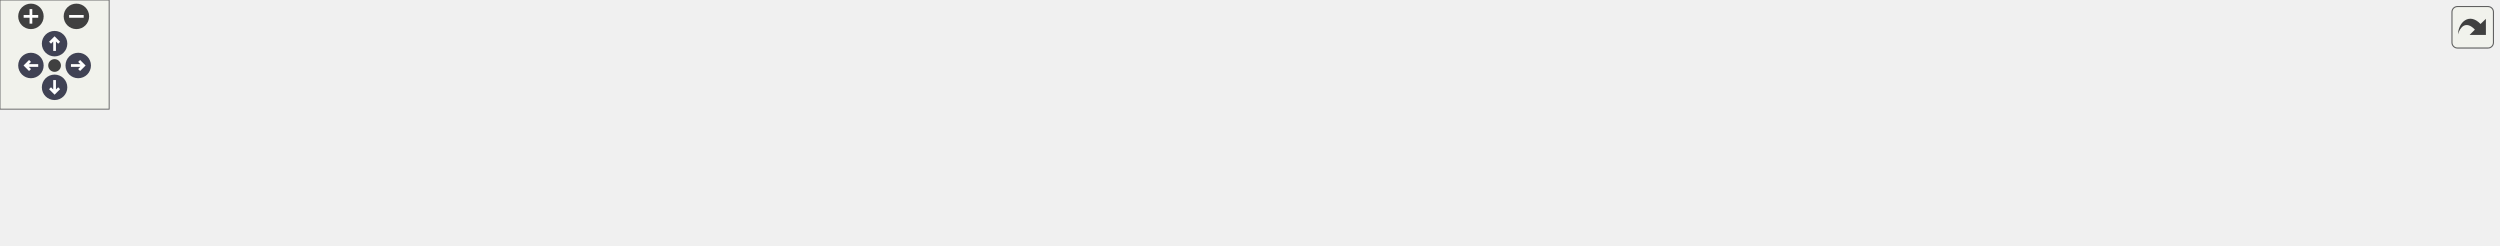
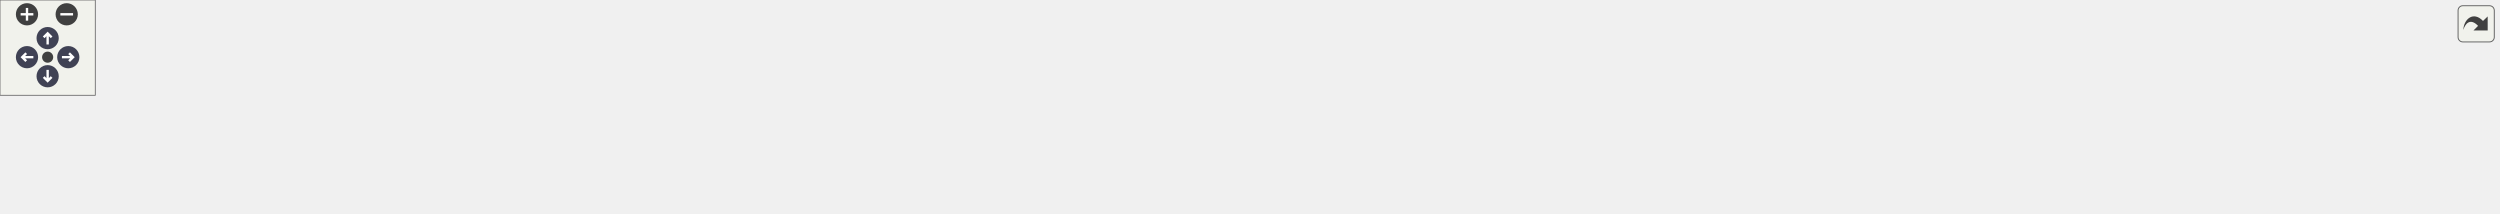
<svg xmlns="http://www.w3.org/2000/svg" xmlns:xlink="http://www.w3.org/1999/xlink" id="main" version="1.1" xml:space="preserve">
  <style type="text/css">
.node, .edge {opacity: 0.7;}
.node.selected, .edge.selected {opacity: 1;}
.edge:hover path { stroke: red; }
.edge:hover polygon { stroke: red; fill: red; }
</style>
  <defs>
    <circle id="rim" cx="0" cy="0" r="7" />
    <circle id="rim2" cx="0" cy="0" r="3.5" />
    <g id="zoomPlus">
      <use xlink:href="#rim" fill="#404040">
        <set attributeName="fill" to="#808080" begin="zoomplus.mouseover" end="zoomplus.mouseout" />
      </use>
      <path d="M-4,0h8M0,-4v8" fill="none" stroke="white" stroke-width="1.5" pointer-events="none" />
    </g>
    <g id="zoomMin">
      <use xlink:href="#rim" fill="#404040">
        <set attributeName="fill" to="#808080" begin="zoomminus.mouseover" end="zoomminus.mouseout" />
      </use>
      <path d="M-4,0h8" fill="none" stroke="white" stroke-width="1.5" pointer-events="none" />
    </g>
    <g id="arrowUp" transform="translate(30 24)">
      <use xlink:href="#rim" />
      <path pointer-events="none" fill="none" stroke="white" stroke-width="1.5" d="M0,-3.0v7 M-2.5,-0.5L0,-3.0L2.5,-0.5" />
    </g>
    <g id="arrowRight" transform="rotate(90) translate(36 -43)">
      <use xlink:href="#rim" />
      <path pointer-events="none" fill="none" stroke="white" stroke-width="1.5" d="M0,-3.0v7 M-2.5,-0.5L0,-3.0L2.5,-0.5" />
    </g>
    <g id="arrowDown" transform="rotate(180) translate(-30 -48)">
      <use xlink:href="#rim" />
      <path pointer-events="none" fill="none" stroke="white" stroke-width="1.5" d="M0,-3.0v7 M-2.5,-0.5L0,-3.0L2.5,-0.5" />
    </g>
    <g id="arrowLeft" transform="rotate(270) translate(-36 17)">
      <use xlink:href="#rim" />
      <path pointer-events="none" fill="none" stroke="white" stroke-width="1.5" d="M0,-3.0v7 M-2.5,-0.5L0,-3.0L2.5,-0.5" />
    </g>
    <g id="resetDef">
      <use xlink:href="#rim2" fill="#404040">
        <set attributeName="fill" to="#808080" begin="reset.mouseover" end="reset.mouseout" />
      </use>
    </g>
  </defs>
  <svg id="graph" class="graph">
    <g id="viewport">
      <g id="Node000001" class="node">
        <g id="a_Node000001">
          <a xlink:title=" ">
-             <polygon fill="#999999" stroke="none" points="573,-74.5 479,-74.5 479,-55.25 573,-55.25 573,-74.5" />
-             <text xml:space="preserve" text-anchor="start" x="487" y="-61.05" font-family="Consolas" font-weight="bold" font-size="11.00">MetaPaths.cpp</text>
+             <polygon fill="#999999" stroke="none" points="639,-74.5 545,-74.5 545,-55.25 639,-55.25 639,-74.5" />
+             <text xml:space="preserve" text-anchor="start" x="553" y="-61.05" font-family="Consolas" font-weight="bold" font-size="11.00">MetaPaths.cpp</text>
          </a>
        </g>
      </g>
      <g id="Node000002" class="node">
        <g id="a_Node000002">
          <a xlink:title=" ">
            <polygon fill="#e0e0e0" stroke="none" points="70,-19.25 0,-19.25 0,0 70,0 70,-19.25" />
            <text xml:space="preserve" text-anchor="middle" x="35" y="-4.8" font-family="Consolas" font-size="11.00">windows.h</text>
          </a>
        </g>
      </g>
      <g id="edge1_Node000001_Node000002" class="edge">
        <g id="a_edge1_Node000001_Node000002">
          <a xlink:title=" ">
-             <path fill="none" stroke="#63b8ff" d="M479.17,-60.66C397.59,-54.73 224.24,-40.69 79,-19.25 77.84,-19.08 76.67,-18.9 75.49,-18.71" />
-             <polygon fill="#63b8ff" stroke="#63b8ff" points="70.74,-17.91 76.04,-16.52 72,-18.13 75.67,-18.74 75.67,-18.74 75.67,-18.74 72,-18.13 75.3,-20.96 70.74,-17.91" />
+             <path fill="none" stroke="#63b8ff" d="M545.13,-61.48C454.67,-56.48 249.85,-43.36 79,-19.25 77.84,-19.09 76.67,-18.91 75.49,-18.73" />
+             <polygon fill="#63b8ff" stroke="#63b8ff" points="70.73,-17.95 76.03,-16.54 72,-18.16 75.66,-18.76 75.66,-18.76 75.66,-18.76 72,-18.16 75.3,-20.98 70.73,-17.95" />
          </a>
        </g>
      </g>
      <g id="Node000003" class="node">
        <g id="a_Node000003">
          <a xlink:title=" ">
            <polygon fill="#e0e0e0" stroke="none" points="176,-19.25 88,-19.25 88,0 176,0 176,-19.25" />
            <text xml:space="preserve" text-anchor="middle" x="132" y="-4.8" font-family="Consolas" font-size="11.00">combaseapi.h</text>
          </a>
        </g>
      </g>
      <g id="edge2_Node000001_Node000003" class="edge">
        <g id="a_edge2_Node000001_Node000003">
          <a xlink:title=" ">
-             <path fill="none" stroke="#63b8ff" d="M479.05,-58.2C413.24,-50.14 289.86,-34.64 185,-19.25 183.99,-19.1 182.96,-18.95 181.93,-18.79" />
-             <polygon fill="#63b8ff" stroke="#63b8ff" points="177.15,-18.07 182.43,-16.6 178.41,-18.26 182.09,-18.82 182.09,-18.82 182.09,-18.82 178.41,-18.26 181.75,-21.04 177.15,-18.07" />
+             <path fill="none" stroke="#63b8ff" d="M545.21,-59.54C469.41,-52.35 315.13,-36.96 185,-19.25 183.98,-19.11 182.96,-18.97 181.92,-18.82" />
+             <polygon fill="#63b8ff" stroke="#63b8ff" points="177.14,-18.13 182.41,-16.62 178.41,-18.31 182.09,-18.85 182.09,-18.85 182.09,-18.85 178.41,-18.31 181.76,-21.07 177.14,-18.13" />
          </a>
        </g>
      </g>
      <g id="Node000004" class="node">
        <g id="a_Node000004">
          <a xlink:title=" ">
            <polygon fill="#e0e0e0" stroke="none" points="258,-19.25 194,-19.25 194,0 258,0 258,-19.25" />
            <text xml:space="preserve" text-anchor="middle" x="226" y="-4.8" font-family="Consolas" font-size="11.00">shlobj.h</text>
          </a>
        </g>
      </g>
      <g id="edge3_Node000001_Node000004" class="edge">
        <g id="a_edge3_Node000001_Node000004">
          <a xlink:title=" ">
-             <path fill="none" stroke="#63b8ff" d="M479.12,-56.33C427.16,-47.84 340.95,-33.39 267,-19.25 265.87,-19.03 264.73,-18.81 263.58,-18.59" />
-             <polygon fill="#63b8ff" stroke="#63b8ff" points="258.96,-17.66 264.3,-16.44 260.21,-17.92 263.86,-18.64 263.86,-18.64 263.86,-18.64 260.21,-17.92 263.42,-20.85 258.96,-17.66" />
+             <path fill="none" stroke="#63b8ff" d="M545.02,-58.48C481.68,-50.98 365.48,-36.35 267,-19.25 265.87,-19.05 264.73,-18.85 263.57,-18.64" />
+             <polygon fill="#63b8ff" stroke="#63b8ff" points="258.94,-17.76 264.27,-16.48 260.2,-18 263.85,-18.69 263.85,-18.69 263.85,-18.69 260.2,-18 263.43,-20.9 258.94,-17.76" />
          </a>
        </g>
      </g>
      <g id="Node000005" class="node">
        <g id="a_Node000005">
          <a xlink:title=" ">
            <polygon fill="#e0e0e0" stroke="none" points="376,-19.25 276,-19.25 276,0 376,0 376,-19.25" />
            <text xml:space="preserve" text-anchor="middle" x="326" y="-4.8" font-family="Consolas" font-size="11.00">knownfolders.h</text>
          </a>
        </g>
      </g>
      <g id="edge4_Node000001_Node000005" class="edge">
        <g id="a_edge4_Node000001_Node000005">
          <a xlink:title=" ">
-             <path fill="none" stroke="#63b8ff" d="M493.87,-55.32C458.54,-45.91 401.83,-30.82 364.25,-20.81" />
-             <polygon fill="#63b8ff" stroke="#63b8ff" points="359.56,-19.56 364.97,-18.67 360.8,-19.89 364.39,-20.85 364.39,-20.85 364.39,-20.85 360.8,-19.89 363.82,-23.02 359.56,-19.56" />
+             <path fill="none" stroke="#63b8ff" d="M548.97,-55.26C501.35,-45.73 424.77,-30.4 374.92,-20.42" />
+             <polygon fill="#63b8ff" stroke="#63b8ff" points="370.17,-19.47 375.51,-18.24 371.42,-19.72 375.07,-20.45 375.07,-20.45 375.07,-20.45 371.42,-19.72 374.63,-22.65 370.17,-19.47" />
          </a>
        </g>
      </g>
      <g id="Node000006" class="node">
        <g id="a_Node000006">
          <a xlink:title=" ">
-             <polygon fill="#e0e0e0" stroke="none" points="452,-19.25 394,-19.25 394,0 452,0 452,-19.25" />
-             <text xml:space="preserve" text-anchor="middle" x="423" y="-4.8" font-family="Consolas" font-size="11.00">QString</text>
+             <polygon fill="#e0e0e0" stroke="none" points="434,-19.25 394,-19.25 394,0 434,0 434,-19.25" />
+             <text xml:space="preserve" text-anchor="middle" x="414" y="-4.8" font-family="Consolas" font-size="11.00">QDir</text>
          </a>
        </g>
      </g>
      <g id="edge5_Node000001_Node000006" class="edge">
        <g id="a_edge5_Node000001_Node000006">
          <a xlink:title=" ">
-             <path fill="none" stroke="#63b8ff" d="M509.45,-55.32C491.88,-46.24 464.04,-31.84 444.72,-21.85" />
-             <polygon fill="#63b8ff" stroke="#63b8ff" points="440.59,-19.72 446.06,-20.02 441.73,-20.31 445.03,-22.02 445.03,-22.02 445.03,-22.02 441.73,-20.31 444,-24.01 440.59,-19.72" />
+             <path fill="none" stroke="#63b8ff" d="M563.4,-55.32C529.26,-45.11 472.67,-28.18 439.82,-18.35" />
+             <polygon fill="#63b8ff" stroke="#63b8ff" points="435.13,-16.95 440.57,-16.22 436.36,-17.31 439.92,-18.38 439.92,-18.38 439.92,-18.38 436.36,-17.31 439.28,-20.54 435.13,-16.95" />
          </a>
        </g>
      </g>
      <g id="Node000007" class="node">
        <g id="a_Node000007">
          <a xlink:title=" ">
-             <polygon fill="#e0e0e0" stroke="none" points="510,-19.25 470,-19.25 470,0 510,0 510,-19.25" />
-             <text xml:space="preserve" text-anchor="middle" x="490" y="-4.8" font-family="Consolas" font-size="11.00">QDir</text>
+             <polygon fill="#e0e0e0" stroke="none" points="504,-19.25 452,-19.25 452,0 504,0 504,-19.25" />
+             <text xml:space="preserve" text-anchor="middle" x="478" y="-4.8" font-family="Consolas" font-size="11.00">QTimer</text>
          </a>
        </g>
      </g>
      <g id="edge6_Node000001_Node000007" class="edge">
        <g id="a_edge6_Node000001_Node000007">
          <a xlink:title=" ">
-             <path fill="none" stroke="#63b8ff" d="M520.38,-55.55C514.7,-47.16 505.85,-34.07 499.16,-24.18" />
-             <polygon fill="#63b8ff" stroke="#63b8ff" points="496.39,-20.07 501.05,-22.95 497.1,-21.13 499.19,-24.21 499.19,-24.21 499.19,-24.21 497.1,-21.13 497.32,-25.47 496.39,-20.07" />
+             <path fill="none" stroke="#63b8ff" d="M573.68,-55.32C554.16,-46.2 523.16,-31.72 501.76,-21.72" />
+             <polygon fill="#63b8ff" stroke="#63b8ff" points="497.37,-19.67 502.86,-19.75 498.54,-20.22 501.9,-21.79 501.9,-21.79 501.9,-21.79 498.54,-20.22 500.95,-23.83 497.37,-19.67" />
          </a>
        </g>
      </g>
      <g id="Node000008" class="node">
        <g id="a_Node000008">
          <a xlink:title=" ">
-             <polygon fill="#e0e0e0" stroke="none" points="598,-19.25 528,-19.25 528,0 598,0 598,-19.25" />
-             <text xml:space="preserve" text-anchor="middle" x="563" y="-4.8" font-family="Consolas" font-size="11.00">QFileInfo</text>
+             <polygon fill="#e0e0e0" stroke="none" points="580,-19.25 522,-19.25 522,0 580,0 580,-19.25" />
+             <text xml:space="preserve" text-anchor="middle" x="551" y="-4.8" font-family="Consolas" font-size="11.00">QString</text>
          </a>
        </g>
      </g>
      <g id="edge7_Node000001_Node000008" class="edge">
        <g id="a_edge7_Node000001_Node000008">
          <a xlink:title=" ">
-             <path fill="none" stroke="#63b8ff" d="M531.78,-55.55C537.67,-47.09 546.88,-33.83 553.77,-23.9" />
-             <polygon fill="#63b8ff" stroke="#63b8ff" points="556.44,-20.06 555.44,-25.45 555.71,-21.12 553.59,-24.17 553.59,-24.17 553.59,-24.17 555.71,-21.12 551.74,-22.89 556.44,-20.06" />
+             <path fill="none" stroke="#63b8ff" d="M585.59,-55.55C579.07,-47.09 568.86,-33.83 561.22,-23.9" />
+             <polygon fill="#63b8ff" stroke="#63b8ff" points="558.24,-20.03 563.07,-22.62 559.02,-21.04 561.29,-23.99 561.29,-23.99 561.29,-23.99 559.02,-21.04 559.51,-25.36 558.24,-20.03" />
          </a>
        </g>
      </g>
      <g id="Node000009" class="node">
        <g id="a_Node000009">
          <a xlink:title=" ">
-             <polygon fill="#e0e0e0" stroke="none" points="764,-19.25 616,-19.25 616,0 764,0 764,-19.25" />
-             <text xml:space="preserve" text-anchor="middle" x="690" y="-4.8" font-family="Consolas" font-size="11.00">QtEnvironmentVariables</text>
+             <polygon fill="#e0e0e0" stroke="none" points="668,-19.25 598,-19.25 598,0 668,0 668,-19.25" />
+             <text xml:space="preserve" text-anchor="middle" x="633" y="-4.8" font-family="Consolas" font-size="11.00">QFileInfo</text>
          </a>
        </g>
      </g>
      <g id="edge8_Node000001_Node000009" class="edge">
        <g id="a_edge8_Node000001_Node000009">
          <a xlink:title=" ">
-             <path fill="none" stroke="#63b8ff" d="M552.35,-55.32C581.08,-45.99 627.05,-31.06 657.87,-21.06" />
-             <polygon fill="#63b8ff" stroke="#63b8ff" points="662.29,-19.62 658.22,-23.31 661.07,-20.02 657.53,-21.17 657.53,-21.17 657.53,-21.17 661.07,-20.02 656.83,-19.03 662.29,-19.62" />
+             <path fill="none" stroke="#63b8ff" d="M598.41,-55.55C604.93,-47.09 615.14,-33.83 622.78,-23.9" />
+             <polygon fill="#63b8ff" stroke="#63b8ff" points="625.76,-20.03 624.49,-25.36 624.98,-21.04 622.71,-23.99 622.71,-23.99 622.71,-23.99 624.98,-21.04 620.93,-22.62 625.76,-20.03" />
          </a>
        </g>
      </g>
      <g id="Node000010" class="node">
        <g id="a_Node000010">
          <a xlink:title=" ">
-             <polygon fill="#e0e0e0" stroke="none" points="912,-19.25 782,-19.25 782,0 912,0 912,-19.25" />
-             <text xml:space="preserve" text-anchor="middle" x="847" y="-4.8" font-family="Consolas" font-size="11.00">npi/OrgMetaData.hpp</text>
+             <polygon fill="#e0e0e0" stroke="none" points="798,-19.25 686,-19.25 686,0 798,0 798,-19.25" />
+             <text xml:space="preserve" text-anchor="middle" x="742" y="-4.8" font-family="Consolas" font-size="11.00">QCoreApplication</text>
          </a>
        </g>
      </g>
      <g id="edge9_Node000001_Node000010" class="edge">
        <g id="a_edge9_Node000001_Node000010">
          <a xlink:title=" ">
-             <path fill="none" stroke="#63b8ff" d="M572.68,-56.13C630.03,-46.62 727.35,-30.47 789.33,-20.19" />
-             <polygon fill="#63b8ff" stroke="#63b8ff" points="794.01,-19.42 789.45,-22.45 792.75,-19.63 789.08,-20.23 789.08,-20.23 789.08,-20.23 792.75,-19.63 788.71,-18.01 794.01,-19.42" />
+             <path fill="none" stroke="#63b8ff" d="M616.1,-55.32C642.23,-46.04 683.98,-31.22 712.16,-21.22" />
+             <polygon fill="#63b8ff" stroke="#63b8ff" points="716.81,-19.57 712.85,-23.36 715.6,-20 712.1,-21.24 712.1,-21.24 712.1,-21.24 715.6,-20 711.35,-19.12 716.81,-19.57" />
          </a>
        </g>
      </g>
      <g id="Node000011" class="node">
        <g id="a_Node000011">
          <a xlink:title=" ">
-             <polygon fill="#e0e0e0" stroke="none" points="1060,-19.25 930,-19.25 930,0 1060,0 1060,-19.25" />
-             <text xml:space="preserve" text-anchor="middle" x="995" y="-4.8" font-family="Consolas" font-size="11.00">npi/AppMetaData.hpp</text>
+             <polygon fill="#e0e0e0" stroke="none" points="964,-19.25 816,-19.25 816,0 964,0 964,-19.25" />
+             <text xml:space="preserve" text-anchor="middle" x="890" y="-4.8" font-family="Consolas" font-size="11.00">QtEnvironmentVariables</text>
          </a>
        </g>
      </g>
      <g id="edge10_Node000001_Node000011" class="edge">
        <g id="a_edge10_Node000001_Node000011">
          <a xlink:title=" ">
-             <path fill="none" stroke="#63b8ff" d="M572.83,-58.64C646.79,-50.36 795.19,-33.69 921,-19.25 922.02,-19.13 923.04,-19.02 924.07,-18.9" />
-             <polygon fill="#63b8ff" stroke="#63b8ff" points="928.82,-18.35 924.11,-21.16 927.55,-18.5 923.85,-18.92 923.85,-18.92 923.85,-18.92 927.55,-18.5 923.59,-16.69 928.82,-18.35" />
+             <path fill="none" stroke="#63b8ff" d="M638.89,-55.5C692.34,-45.94 779.58,-30.36 835.88,-20.3" />
+             <polygon fill="#63b8ff" stroke="#63b8ff" points="840.7,-19.43 836.18,-22.53 839.44,-19.66 835.78,-20.31 835.78,-20.31 835.78,-20.31 839.44,-19.66 835.39,-18.1 840.7,-19.43" />
          </a>
        </g>
      </g>
      <g id="Node000012" class="node">
        <g id="a_Node000012">
          <a xlink:title=" ">
-             <polygon fill="#e0e0e0" stroke="none" points="1250,-19.25 1078,-19.25 1078,0 1250,0 1250,-19.25" />
-             <text xml:space="preserve" text-anchor="middle" x="1164" y="-4.8" font-family="Consolas" font-size="11.00">npi/NativeFatalMessage.hpp</text>
+             <polygon fill="#e0e0e0" stroke="none" points="1112,-19.25 982,-19.25 982,0 1112,0 1112,-19.25" />
+             <text xml:space="preserve" text-anchor="middle" x="1047" y="-4.8" font-family="Consolas" font-size="11.00">npi/OrgMetaData.hpp</text>
          </a>
        </g>
      </g>
      <g id="edge11_Node000001_Node000012" class="edge">
        <g id="a_edge11_Node000001_Node000012">
          <a xlink:title=" ">
-             <path fill="none" stroke="#63b8ff" d="M572.86,-60.16C666.93,-52.67 885.47,-35.12 1069,-19.25 1070.02,-19.16 1071.05,-19.07 1072.08,-18.98" />
-             <polygon fill="#63b8ff" stroke="#63b8ff" points="1076.83,-18.57 1072.04,-21.24 1075.55,-18.68 1071.85,-19 1071.85,-19 1071.85,-19 1075.55,-18.68 1071.65,-16.76 1076.83,-18.57" />
+             <path fill="none" stroke="#63b8ff" d="M638.98,-58.38C718.96,-49.02 882.03,-29.93 975.99,-18.94" />
+             <polygon fill="#63b8ff" stroke="#63b8ff" points="980.87,-18.36 976.17,-21.18 979.6,-18.51 975.91,-18.95 975.91,-18.95 975.91,-18.95 979.6,-18.51 975.64,-16.71 980.87,-18.36" />
          </a>
        </g>
      </g>
      <g id="Node000013" class="node">
        <g id="a_Node000013">
          <a xlink:title=" ">
-             <polygon fill="#e0e0e0" stroke="none" points="1374,-19.25 1268,-19.25 1268,0 1374,0 1374,-19.25" />
-             <text xml:space="preserve" text-anchor="middle" x="1321" y="-4.8" font-family="Consolas" font-size="11.00">npi/MetaPaths.h</text>
+             <polygon fill="#e0e0e0" stroke="none" points="1260,-19.25 1130,-19.25 1130,0 1260,0 1260,-19.25" />
+             <text xml:space="preserve" text-anchor="middle" x="1195" y="-4.8" font-family="Consolas" font-size="11.00">npi/AppMetaData.hpp</text>
          </a>
        </g>
      </g>
      <g id="edge12_Node000001_Node000013" class="edge">
        <g id="a_edge12_Node000001_Node000013">
          <a xlink:title=" ">
-             <path fill="none" stroke="#63b8ff" d="M572.84,-62.28C689.17,-58.05 1000.52,-45.06 1259,-19.25 1260.04,-19.15 1261.09,-19.04 1262.15,-18.93" />
-             <polygon fill="#63b8ff" stroke="#63b8ff" points="1267.06,-18.38 1262.34,-21.17 1265.78,-18.52 1262.09,-18.93 1262.09,-18.93 1262.09,-18.93 1265.78,-18.52 1261.84,-16.7 1267.06,-18.38" />
+             <path fill="none" stroke="#63b8ff" d="M638.75,-60.43C731.03,-53.53 943.09,-37.12 1121,-19.25 1122.02,-19.15 1123.04,-19.04 1124.07,-18.94" />
+             <polygon fill="#63b8ff" stroke="#63b8ff" points="1128.83,-18.44 1124.09,-21.2 1127.55,-18.57 1123.86,-18.96 1123.86,-18.96 1123.86,-18.96 1127.55,-18.57 1123.62,-16.72 1128.83,-18.44" />
+           </a>
+         </g>
+       </g>
+       <g id="Node000014" class="node">
+         <g id="a_Node000014">
+           <a xlink:title=" ">
+             <polygon fill="#e0e0e0" stroke="none" points="1450,-19.25 1278,-19.25 1278,0 1450,0 1450,-19.25" />
+             <text xml:space="preserve" text-anchor="middle" x="1364" y="-4.8" font-family="Consolas" font-size="11.00">npi/NativeFatalMessage.hpp</text>
+           </a>
+         </g>
+       </g>
+       <g id="edge13_Node000001_Node000014" class="edge">
+         <g id="a_edge13_Node000001_Node000014">
+           <a xlink:title=" ">
+             <path fill="none" stroke="#63b8ff" d="M638.81,-61.19C748.82,-54.79 1032.38,-37.79 1269,-19.25 1270.02,-19.17 1271.05,-19.09 1272.08,-19.01" />
+             <polygon fill="#63b8ff" stroke="#63b8ff" points="1276.83,-18.62 1272.03,-21.27 1275.56,-18.73 1271.85,-19.03 1271.85,-19.03 1271.85,-19.03 1275.56,-18.73 1271.67,-16.78 1276.83,-18.62" />
+           </a>
+         </g>
+       </g>
+       <g id="Node000015" class="node">
+         <g id="a_Node000015">
+           <a xlink:title=" ">
+             <polygon fill="#e0e0e0" stroke="none" points="1574,-19.25 1468,-19.25 1468,0 1574,0 1574,-19.25" />
+             <text xml:space="preserve" text-anchor="middle" x="1521" y="-4.8" font-family="Consolas" font-size="11.00">npi/MetaPaths.h</text>
+           </a>
+         </g>
+       </g>
+       <g id="edge14_Node000001_Node000015" class="edge">
+         <g id="a_edge14_Node000001_Node000015">
+           <a xlink:title=" ">
+             <path fill="none" stroke="#63b8ff" d="M638.63,-62.9C768.7,-59.87 1146.54,-48.97 1459,-19.25 1460.04,-19.15 1461.09,-19.05 1462.15,-18.94" />
+             <polygon fill="#63b8ff" stroke="#63b8ff" points="1467.06,-18.41 1462.33,-21.18 1465.79,-18.55 1462.09,-18.95 1462.09,-18.95 1462.09,-18.95 1465.79,-18.55 1461.85,-16.71 1467.06,-18.41" />
          </a>
        </g>
      </g>
    </g>
  </svg>
  <g id="navigator" transform="translate(0 0)" fill="#404254">
    <rect fill="#f2f5e9" fill-opacity="0.5" stroke="#606060" stroke-width=".5" x="0" y="0" width="60" height="60" />
    <use id="zoomplus" xlink:href="#zoomPlus" x="17" y="9" />
    <use id="zoomminus" xlink:href="#zoomMin" x="42" y="9" />
    <use id="reset" xlink:href="#resetDef" x="30" y="36" />
    <use id="arrowup" xlink:href="#arrowUp" x="0" y="0" />
    <use id="arrowright" xlink:href="#arrowRight" x="0" y="0" />
    <use id="arrowdown" xlink:href="#arrowDown" x="0" y="0" />
    <use id="arrowleft" xlink:href="#arrowLeft" x="0" y="0" />
  </g>
  <svg viewBox="0 0 15 15" width="100%" height="30px" preserveAspectRatio="xMaxYMin meet">
    <g id="arrow_out" transform="scale(0.3 0.3)">
      <a xlink:href="_meta_paths_8cpp__incl_org.svg" target="_base">
        <rect id="button" ry="5" rx="5" y="6" x="6" height="38" width="38" fill="#f2f5e9" fill-opacity="0.5" stroke="#606060" stroke-width="1.0" />
        <path id="arrow" d="M 11.5,31.437 C 11.94,20.098 22.043,11.323 32.159,21.979 L 37.069,17.246 C 37.069,17.246 37.088,32 37.088,32 L 22.16,31.978 C 22.16,31.978 26.998,27.14 26.998,27.14 C 18.529,18.264 13.292,25.23 11.5,31.437 z" style="fill:#404040;" />
      </a>
    </g>
  </svg>
  <style type="text/css">

[data-mouse-over-selected='false'] { opacity: 0.7; }
[data-mouse-over-selected='true']  { opacity: 1.0; }

</style>
</svg>
